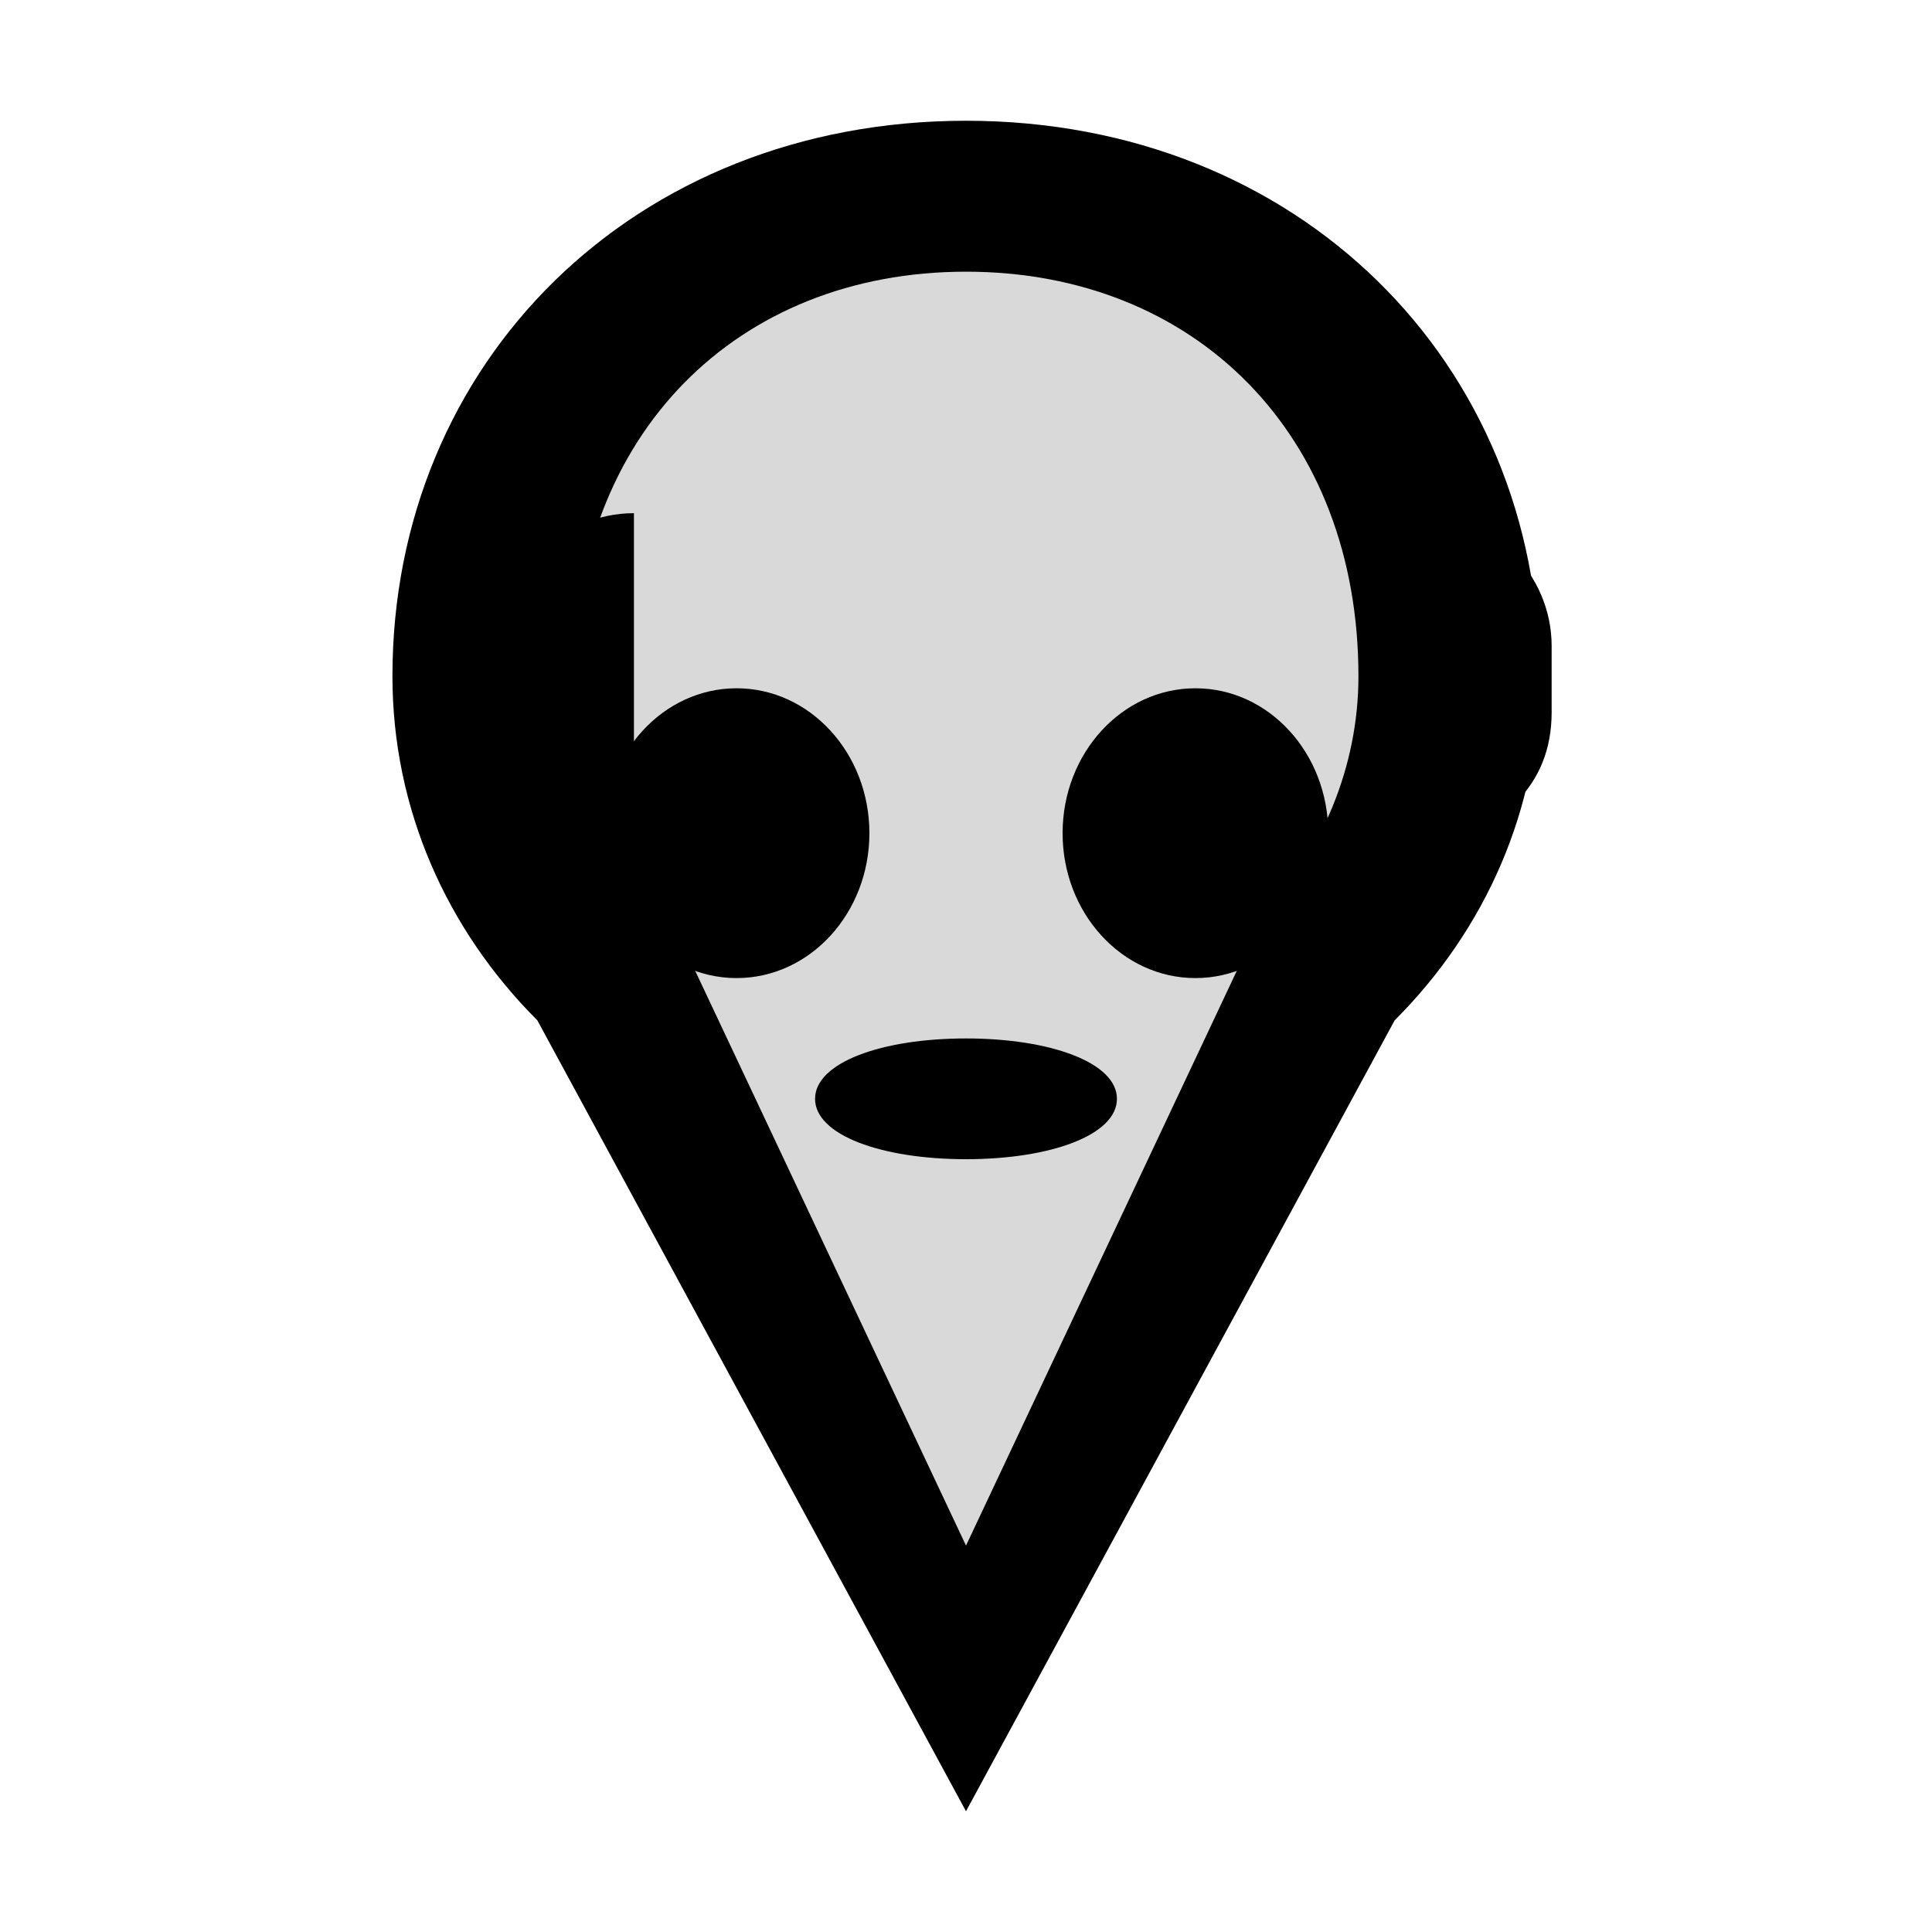
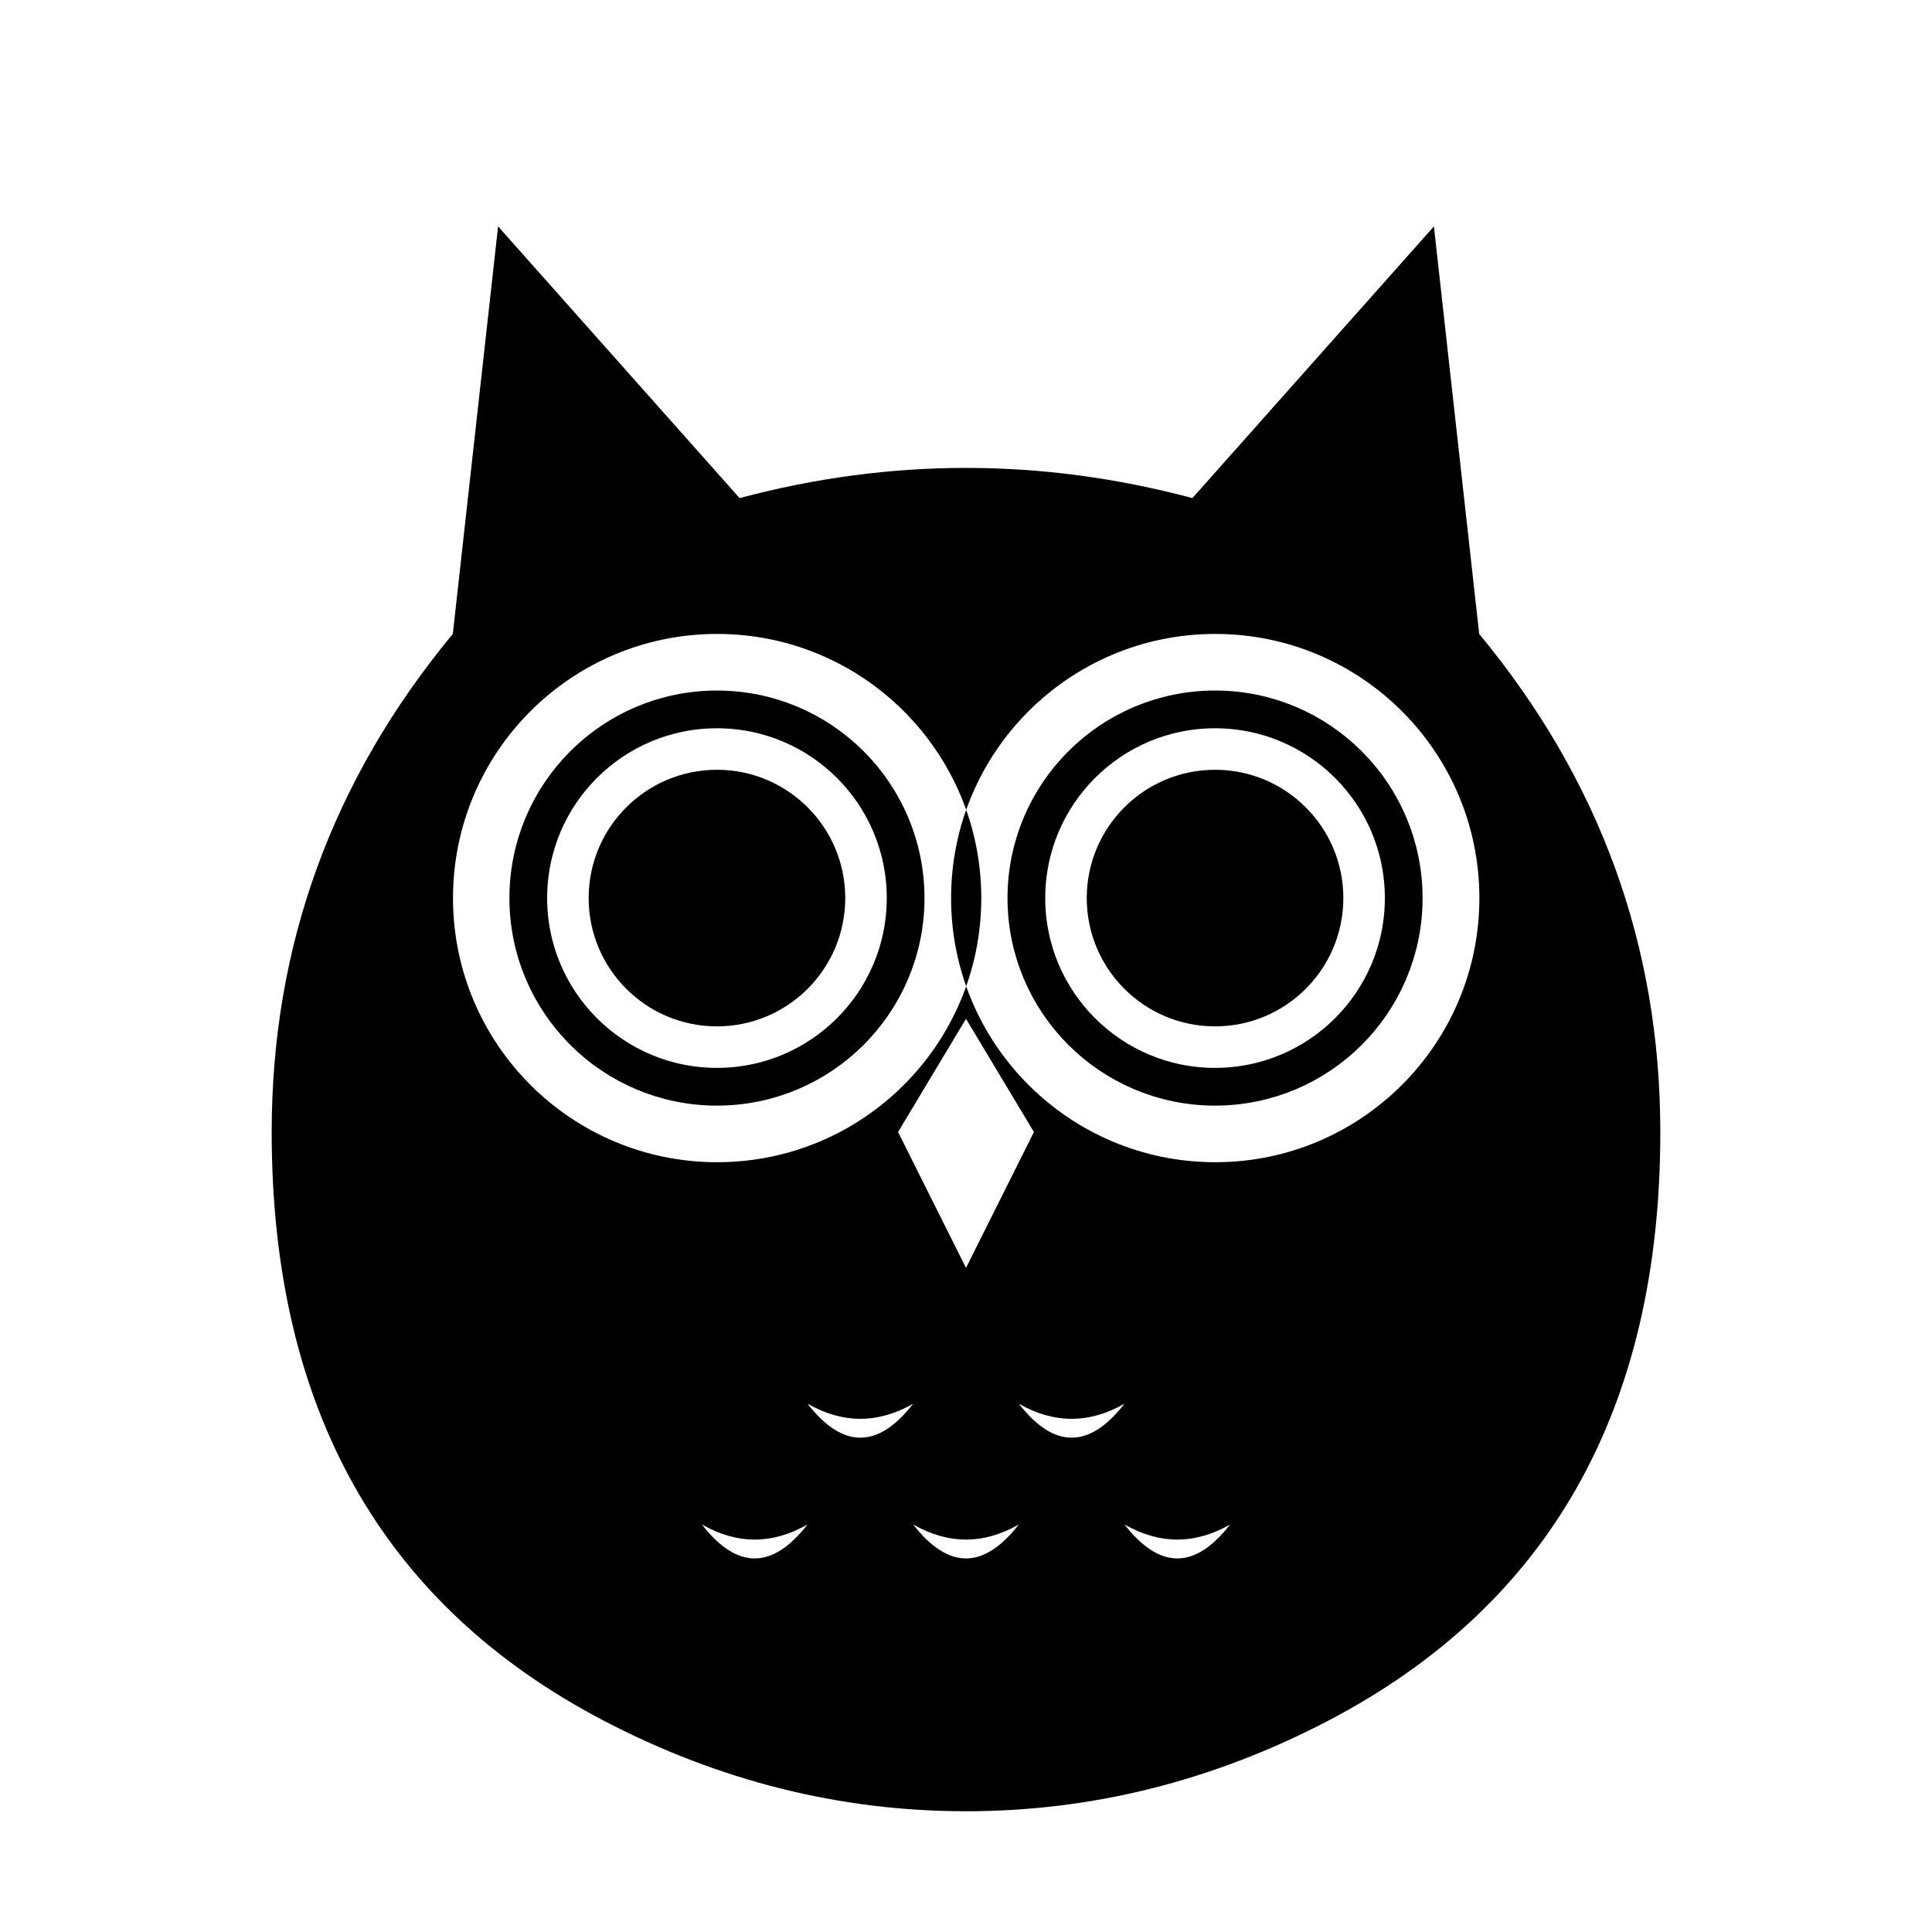
- <svg xmlns="http://www.w3.org/2000/svg" viewBox="0 0 32 32" fill="none" role="img" aria-label="Carelink">
-   <path fill="currentColor" d="M16 4c-4.2 0-7.5 3.1-7.5 7.2 0 1.8.7 3.5 1.9 4.8L16 28l5.6-11.9c1.2-1.3 1.9-3 1.9-4.8C23.5 7.1 20.2 4 16 4Z" opacity="0.15" />
-   <path fill="currentColor" d="M10.5 8.5c-1.2 0-2.2 1-2.2 2.2v1.1c0 .6.2 1.1.6 1.5l1.6 1.6V8.5Zm13 0v6.4l1.6-1.6c.4-.4.6-.9.6-1.5v-1.1c0-1.2-1-2.2-2.2-2.2h-.1Z" />
-   <ellipse cx="12.2" cy="13.8" rx="2.2" ry="2.4" fill="currentColor" />
-   <ellipse cx="19.8" cy="13.8" rx="2.2" ry="2.4" fill="currentColor" />
-   <path fill="currentColor" d="M16 17.2c-1.4 0-2.5.4-2.5 1s1.1 1 2.5 1 2.5-.4 2.5-1-1.1-1-2.5-1Z" />
-   <path fill="currentColor" d="M16 2c-5.5 0-9.5 4-9.5 9.2 0 2.2.9 4.2 2.4 5.7L16 30l7.1-13.1c1.5-1.5 2.4-3.5 2.4-5.7C25.5 6 21.5 2 16 2Zm0 2.5c3.8 0 6.5 2.7 6.5 6.7 0 1.5-.6 2.9-1.6 4L16 25.6 11.1 15.2c-1-1.1-1.6-2.5-1.6-4 0-4 2.7-6.7 6.5-6.7Z" />
+ <svg xmlns="http://www.w3.org/2000/svg" viewBox="0 0 512 512" role="img" aria-label="Carelink">
+   <path fill="#000" fill-rule="evenodd" d="M132 60 L196 132 Q256 116 316 132 L380 60 L392 168 Q440 226 440 300 Q440 410 352 456 Q306 480 256 480 Q206 480 160 456 Q72 410 72 300 Q72 226 120 168 Z M190 168 a70 70 0 1 0 0.1 0 Z M322 168 a70 70 0 1 0 0.1 0 Z M256 270 L238 300 L256 336 L274 300 Z M214 372 q14 18 28 0 q-14 8 -28 0 Z M270 372 q14 18 28 0 q-14 8 -28 0 Z M242 404 q14 18 28 0 q-14 8 -28 0 Z M186 404 q14 18 28 0 q-14 8 -28 0 Z M298 404 q14 18 28 0 q-14 8 -28 0 Z" />
+   <circle fill="#000" cx="190" cy="238" r="34" />
+   <circle fill="#000" cx="322" cy="238" r="34" />
+   <circle fill="none" stroke="#000" stroke-width="10" cx="190" cy="238" r="50" />
+   <circle fill="none" stroke="#000" stroke-width="10" cx="322" cy="238" r="50" />
</svg>
